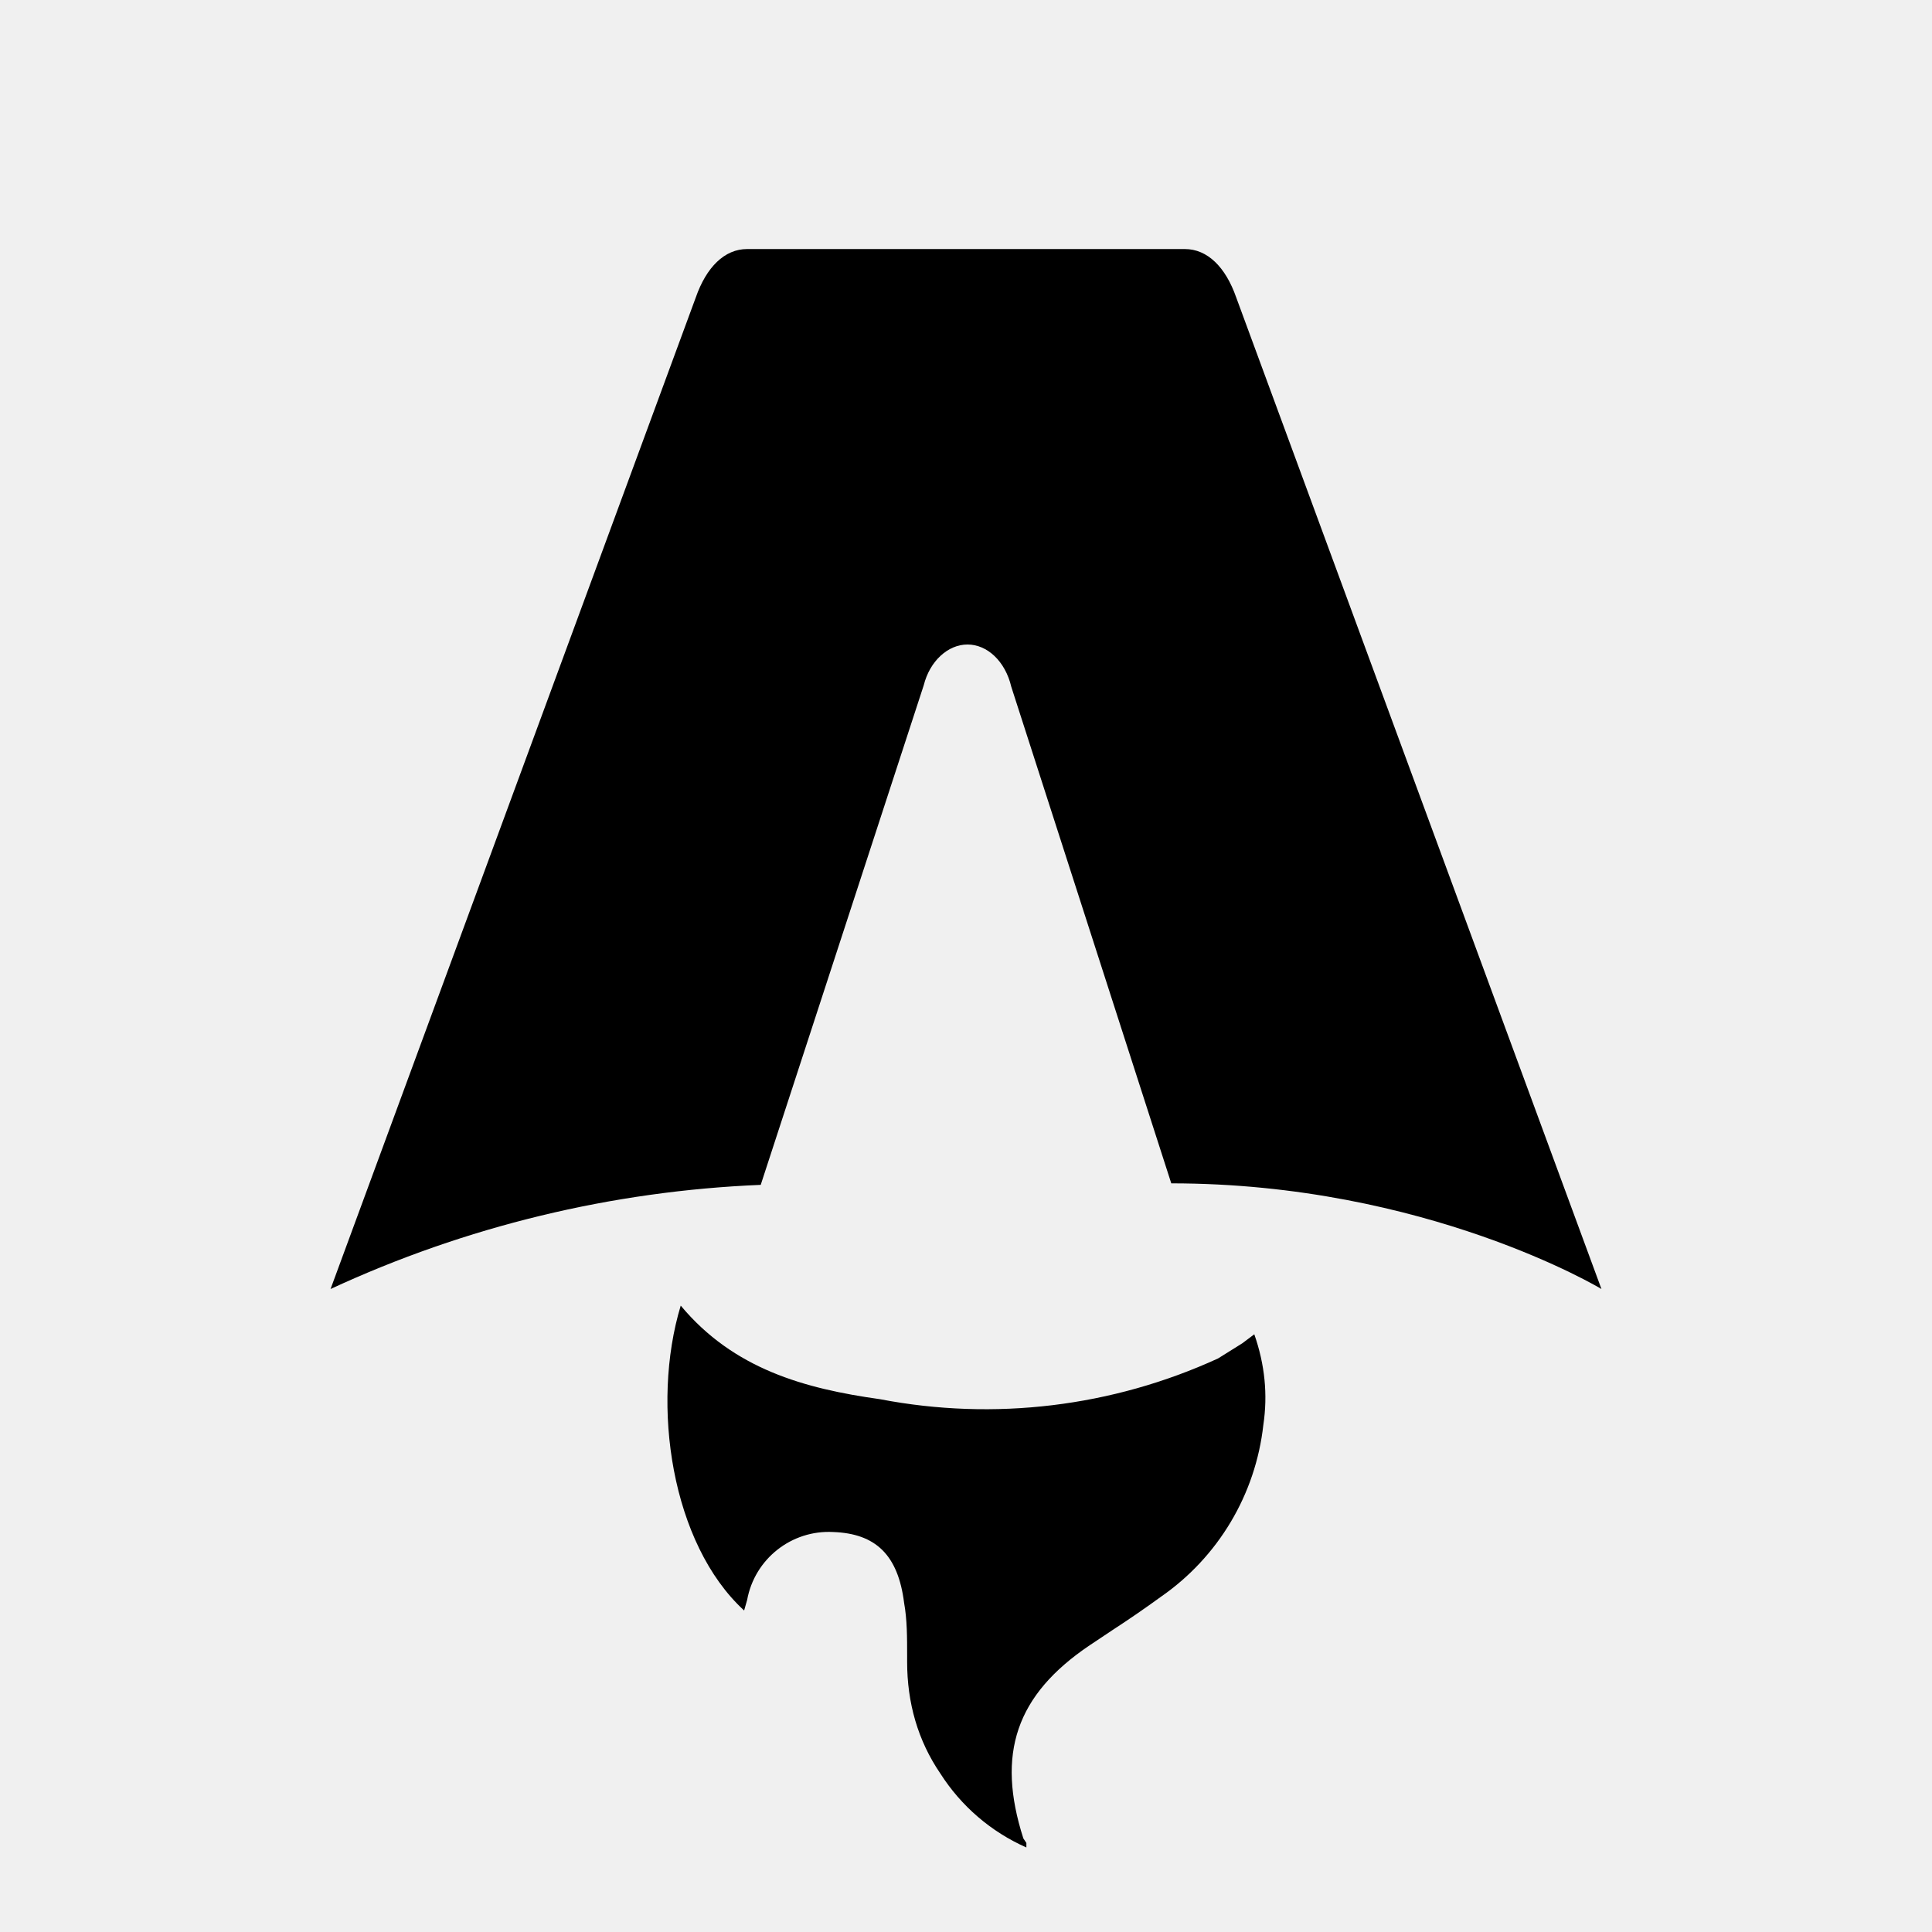
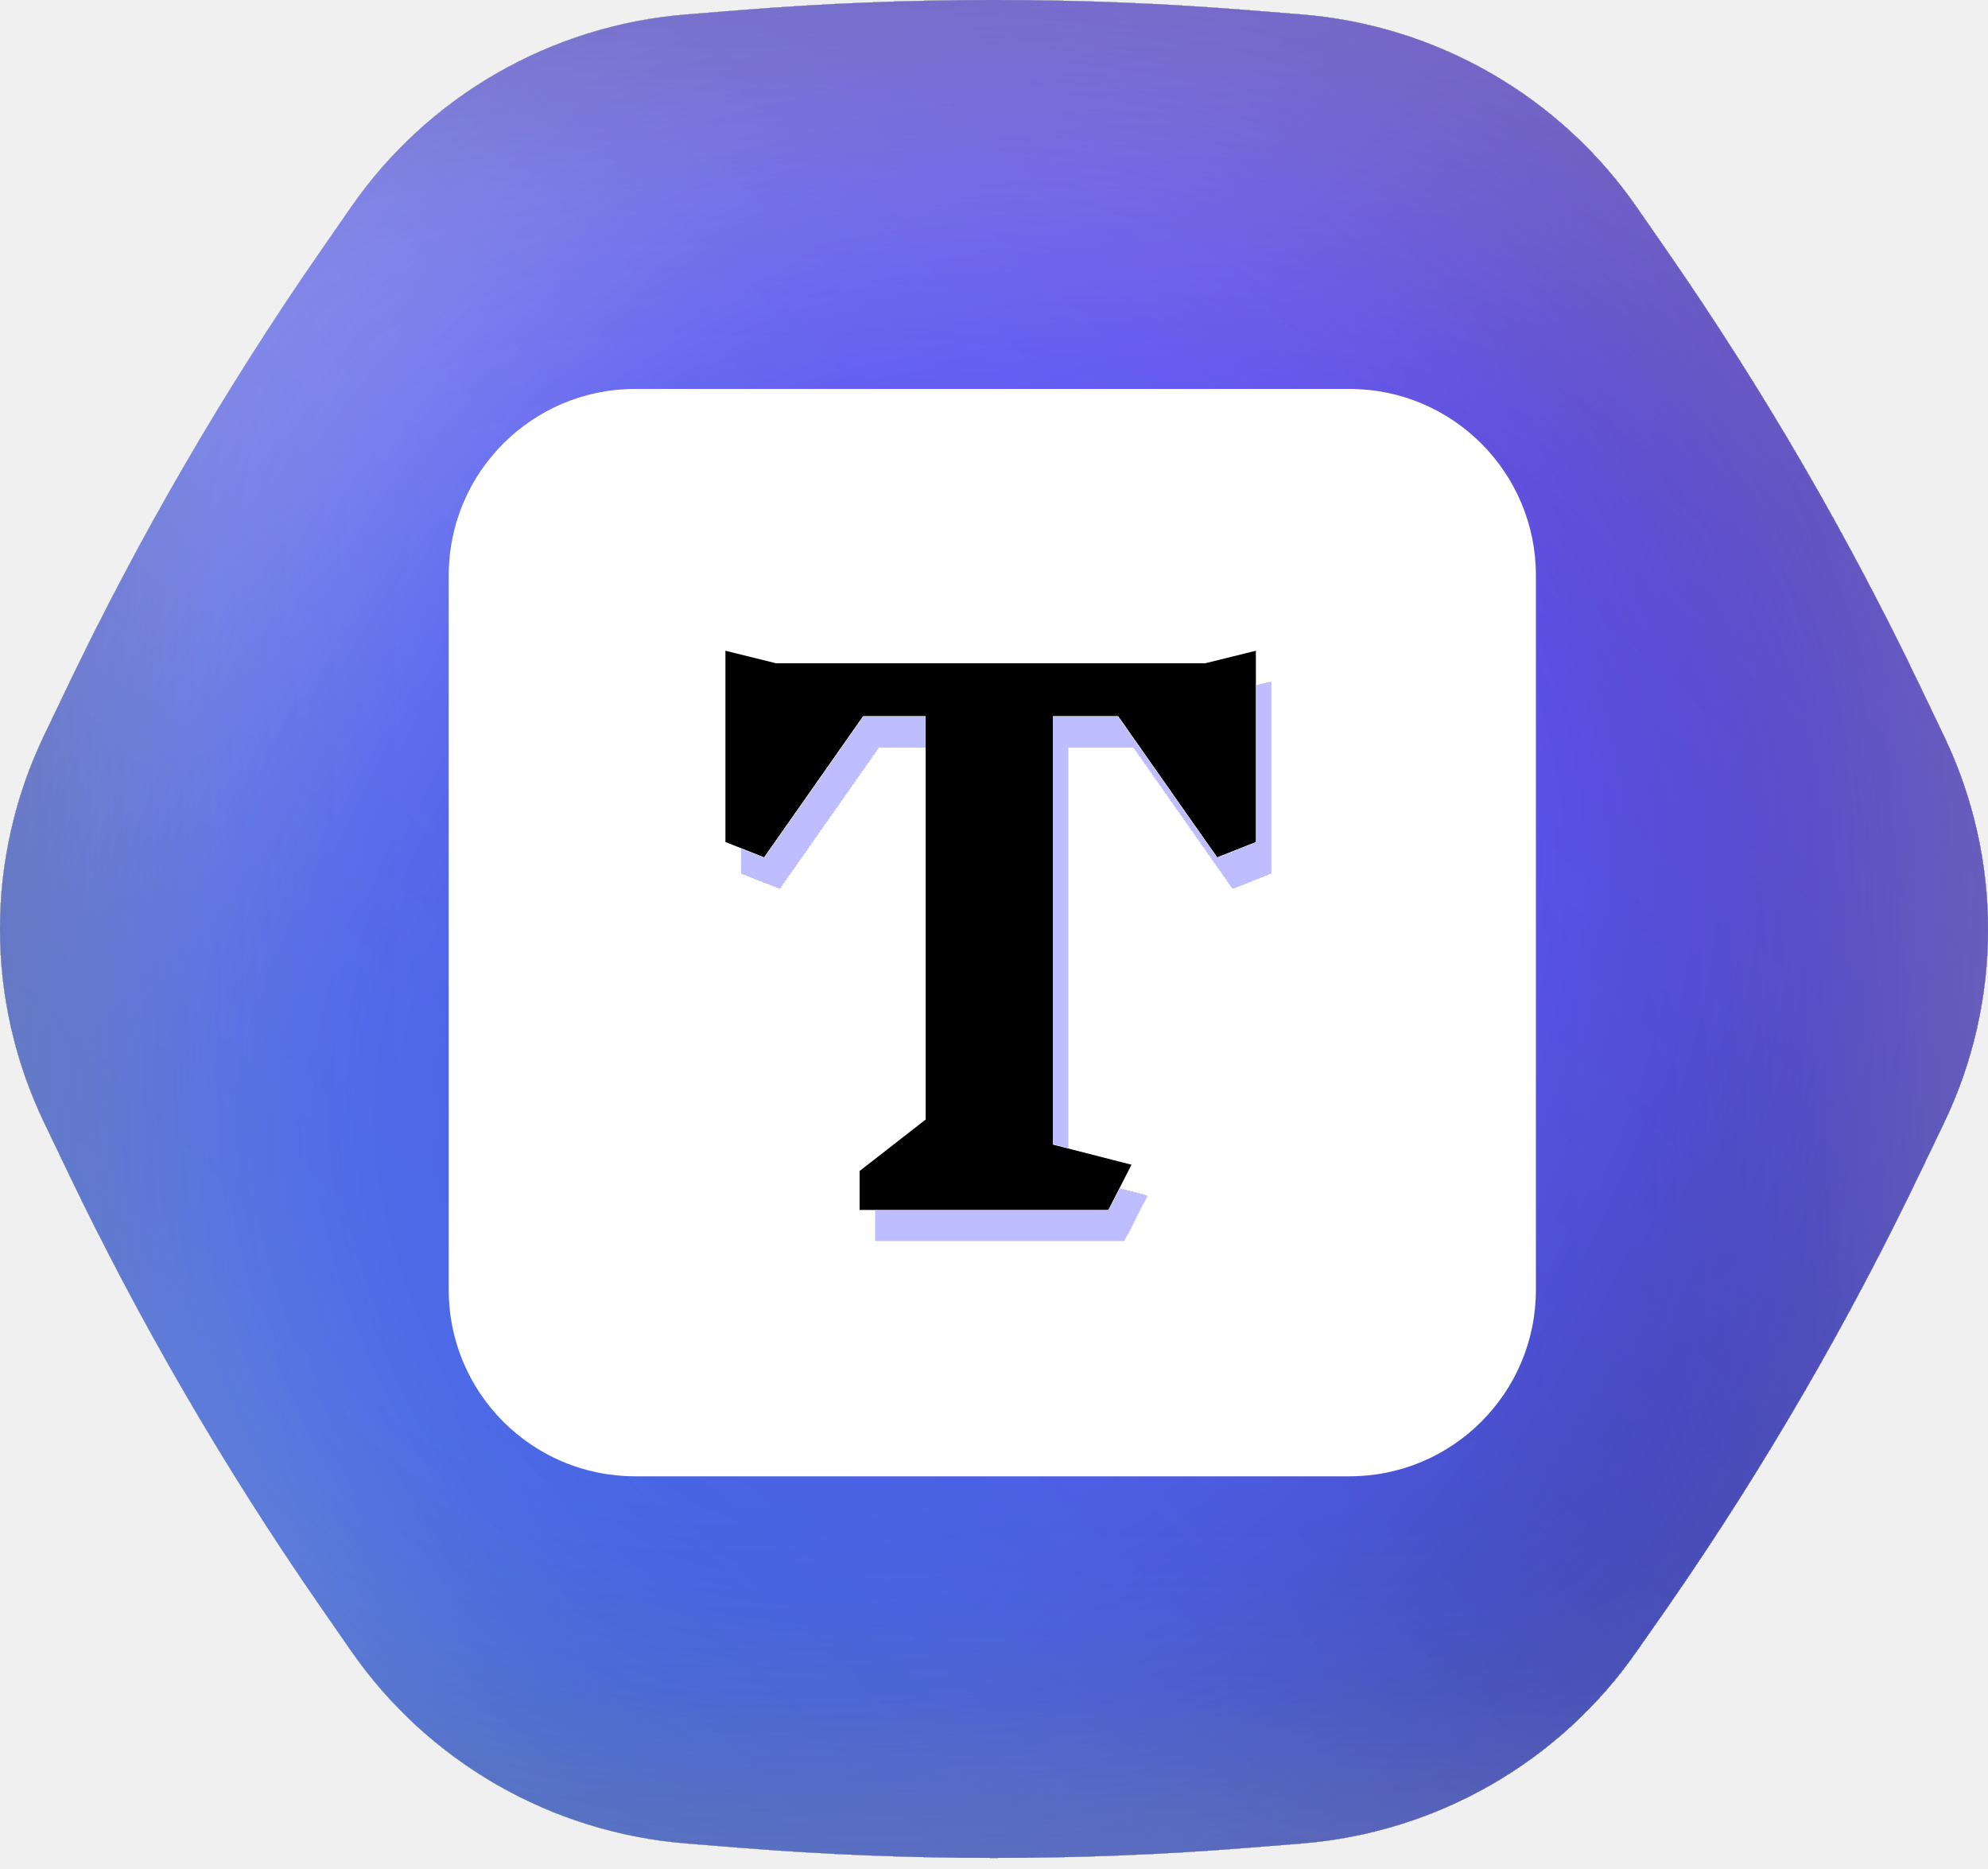
- <svg xmlns="http://www.w3.org/2000/svg" fill="none" viewBox="0 0 128 128">
-   <path d="M50.4 78.5a75.1 75.1 0 0 0-28.5 6.9l24.2-65.7c.7-2 1.9-3.2 3.4-3.2h29c1.5 0 2.7 1.2 3.4 3.2l24.2 65.7s-11.6-7-28.5-7L67 45.5c-.4-1.7-1.6-2.8-2.9-2.8-1.3 0-2.5 1.1-2.9 2.7L50.4 78.5Zm-1.1 28.2Zm-4.2-20.2c-2 6.6-.6 15.8 4.2 20.2a17.5 17.5 0 0 1 .2-.7 5.5 5.5 0 0 1 5.7-4.5c2.8.1 4.3 1.5 4.7 4.7.2 1.1.2 2.3.2 3.5v.4c0 2.7.7 5.2 2.2 7.4a13 13 0 0 0 5.7 4.9v-.3l-.2-.3c-1.8-5.6-.5-9.5 4.4-12.8l1.5-1a73 73 0 0 0 3.2-2.2 16 16 0 0 0 6.8-11.4c.3-2 .1-4-.6-6l-.8.6-1.6 1a37 37 0 0 1-22.4 2.7c-5-.7-9.7-2-13.2-6.2Z" />
-   <style>
-         path { fill: #000; }
-         @media (prefers-color-scheme: dark) {
-             path { fill: #FFF; }
-         }
-     </style>
+ <svg xmlns="http://www.w3.org/2000/svg" width="150" height="141" viewBox="0 0 150 141" fill="none">
+   <g filter="url(#filter0_ii_1681_21)">
+     <path d="M144.939 88.335C139.465 99.778 133.083 110.769 125.851 121.203L123.518 124.535C120.647 128.678 116.883 132.132 112.501 134.647C108.118 137.162 103.227 138.675 98.183 139.075L94.088 139.403C81.383 140.417 68.617 140.417 55.912 139.403L51.817 139.075C46.773 138.675 41.882 137.162 37.499 134.647C33.117 132.132 29.353 128.678 26.482 124.535L24.149 121.173C16.917 110.739 10.535 99.748 5.061 88.305L3.298 84.622C1.127 80.079 0 75.112 0 70.082C0 65.052 1.127 60.085 3.298 55.542L5.061 51.859C10.535 40.416 16.917 29.425 24.149 18.991L26.482 15.628C29.353 11.486 33.117 8.032 37.499 5.517C41.882 3.002 46.773 1.489 51.817 1.089L55.912 0.761C68.617 -0.254 81.383 -0.254 94.088 0.761L98.183 1.089C103.231 1.494 108.124 3.014 112.507 5.537C116.89 8.06 120.651 11.523 123.518 15.673L125.851 19.036C133.083 29.47 139.465 40.46 144.939 51.904L146.701 55.587C148.873 60.13 150 65.097 150 70.127C150 75.157 148.873 80.124 146.701 84.666L144.939 88.335Z" fill="url(#paint0_linear_1681_21)" />
+   </g>
+   <rect x="33.857" y="29.343" width="82.031" height="82.031" rx="14.062" fill="url(#paint1_linear_1681_21)" />
+   <g filter="url(#filter1_d_1681_21)">
+     <path d="M94.759 63.522L91.844 64.677L84.369 54.025H79.439V86.348L85.376 87.869L83.627 91.28H64.86V88.342L69.844 84.459V54.025H65.126L57.651 64.677L54.735 63.522V49.093L58.552 50.037H90.942L94.759 49.093V63.522Z" fill="black" />
+   </g>
+   <defs>
+     <filter id="filter0_ii_1681_21" x="-18.75" y="-4.688" width="178.125" height="158.914" filterUnits="userSpaceOnUse" color-interpolation-filters="sRGB">
+       <feFlood flood-opacity="0" result="BackgroundImageFix" />
+       <feBlend mode="normal" in="SourceGraphic" in2="BackgroundImageFix" result="shape" />
+       <feColorMatrix in="SourceAlpha" type="matrix" values="0 0 0 0 0 0 0 0 0 0 0 0 0 0 0 0 0 0 127 0" result="hardAlpha" />
+       <feOffset dx="9.375" dy="14.062" />
+       <feGaussianBlur stdDeviation="14.062" />
+       <feComposite in2="hardAlpha" operator="arithmetic" k2="-1" k3="1" />
+       <feColorMatrix type="matrix" values="0 0 0 0 1 0 0 0 0 1 0 0 0 0 1 0 0 0 0.34 0" />
+       <feBlend mode="normal" in2="shape" result="effect1_innerShadow_1681_21" />
+       <feColorMatrix in="SourceAlpha" type="matrix" values="0 0 0 0 0 0 0 0 0 0 0 0 0 0 0 0 0 0 127 0" result="hardAlpha" />
+       <feOffset dx="-18.75" dy="-4.688" />
+       <feGaussianBlur stdDeviation="18.75" />
+       <feComposite in2="hardAlpha" operator="arithmetic" k2="-1" k3="1" />
+       <feColorMatrix type="matrix" values="0 0 0 0 0 0 0 0 0 0 0 0 0 0 0 0 0 0 0.26 0" />
+       <feBlend mode="normal" in2="effect1_innerShadow_1681_21" result="effect2_innerShadow_1681_21" />
+     </filter>
+     <filter id="filter1_d_1681_21" x="54.735" y="49.093" width="41.196" height="44.531" filterUnits="userSpaceOnUse" color-interpolation-filters="sRGB">
+       <feFlood flood-opacity="0" result="BackgroundImageFix" />
+       <feColorMatrix in="SourceAlpha" type="matrix" values="0 0 0 0 0 0 0 0 0 0 0 0 0 0 0 0 0 0 127 0" result="hardAlpha" />
+       <feOffset dx="1.172" dy="2.344" />
+       <feComposite in2="hardAlpha" operator="out" />
+       <feColorMatrix type="matrix" values="0 0 0 0 0.746 0 0 0 0 0.742 0 0 0 0 1 0 0 0 1 0" />
+       <feBlend mode="normal" in2="BackgroundImageFix" result="effect1_dropShadow_1681_21" />
+       <feBlend mode="normal" in="SourceGraphic" in2="effect1_dropShadow_1681_21" result="shape" />
+     </filter>
+     <linearGradient id="paint0_linear_1681_21" x1="0.427" y1="140.164" x2="139.419" y2="-9.434" gradientUnits="userSpaceOnUse">
+       <stop stop-color="#3970E1" />
+       <stop offset="1" stop-color="#7148FC" />
+     </linearGradient>
+     <linearGradient id="paint1_linear_1681_21" x1="36.366" y1="29.343" x2="113.379" y2="111.374" gradientUnits="userSpaceOnUse">
+       <stop stop-color="white" />
+       <stop offset="1" stop-color="white" />
+     </linearGradient>
+   </defs>
</svg>
